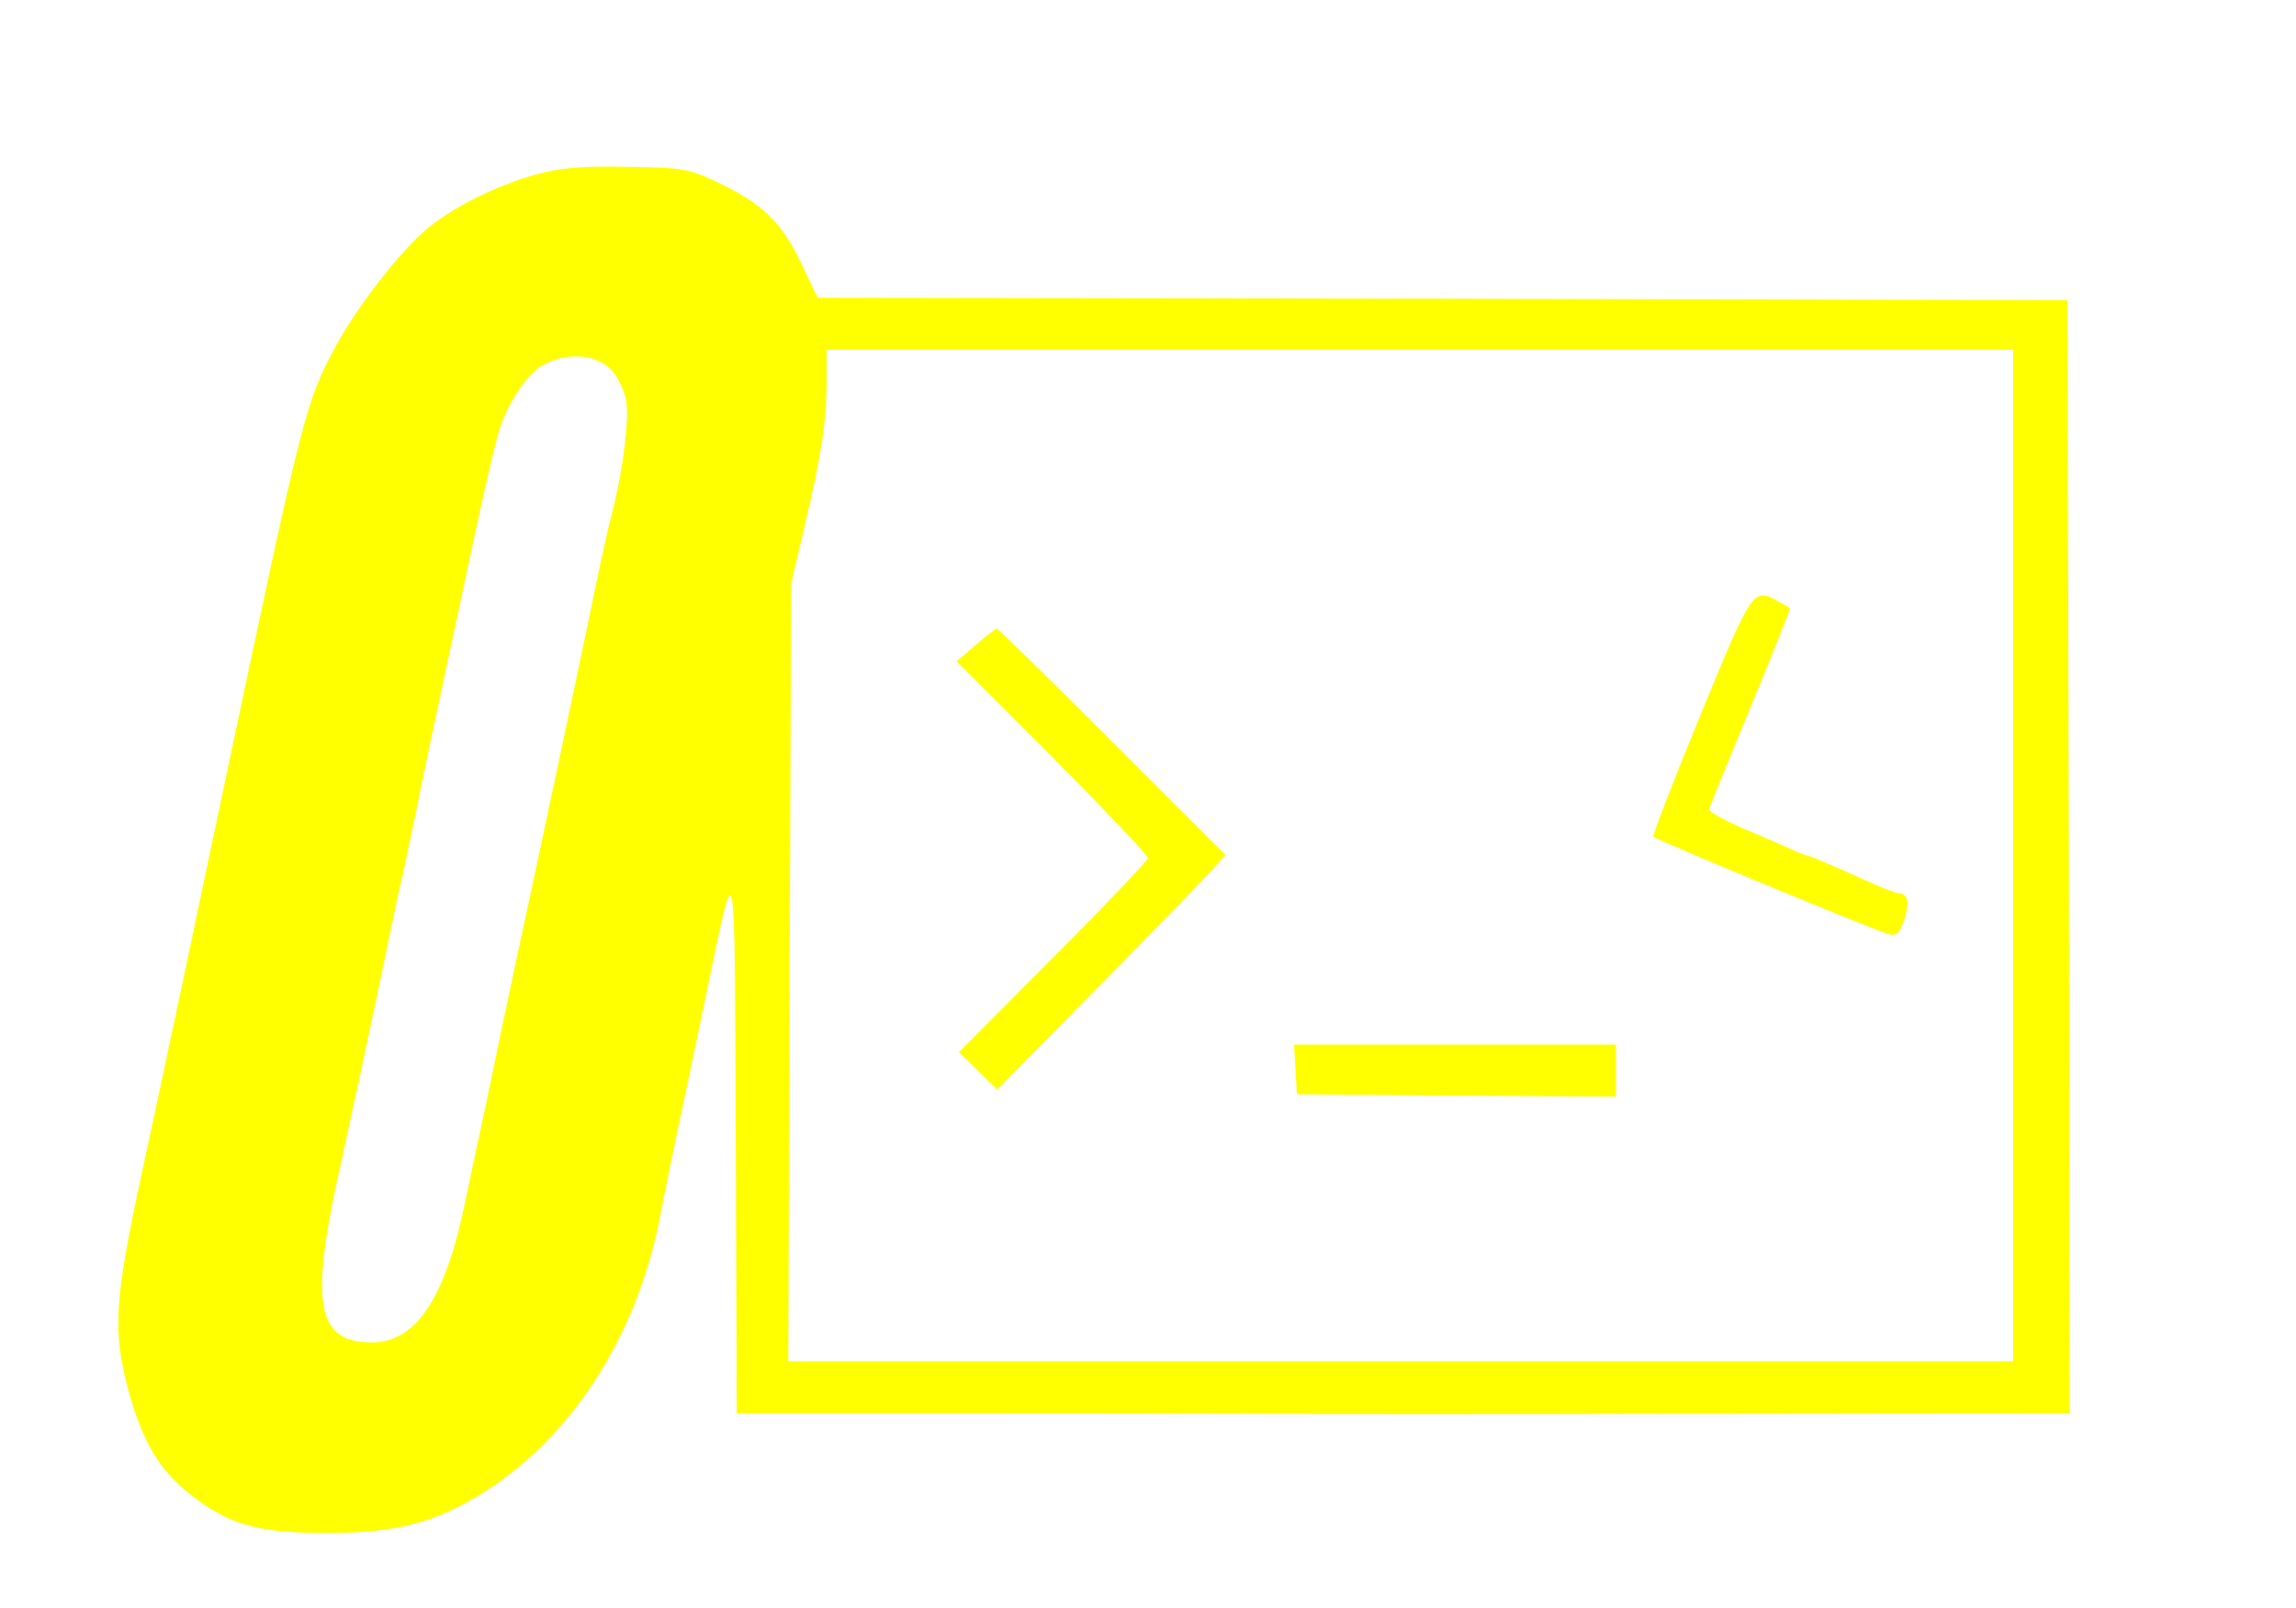
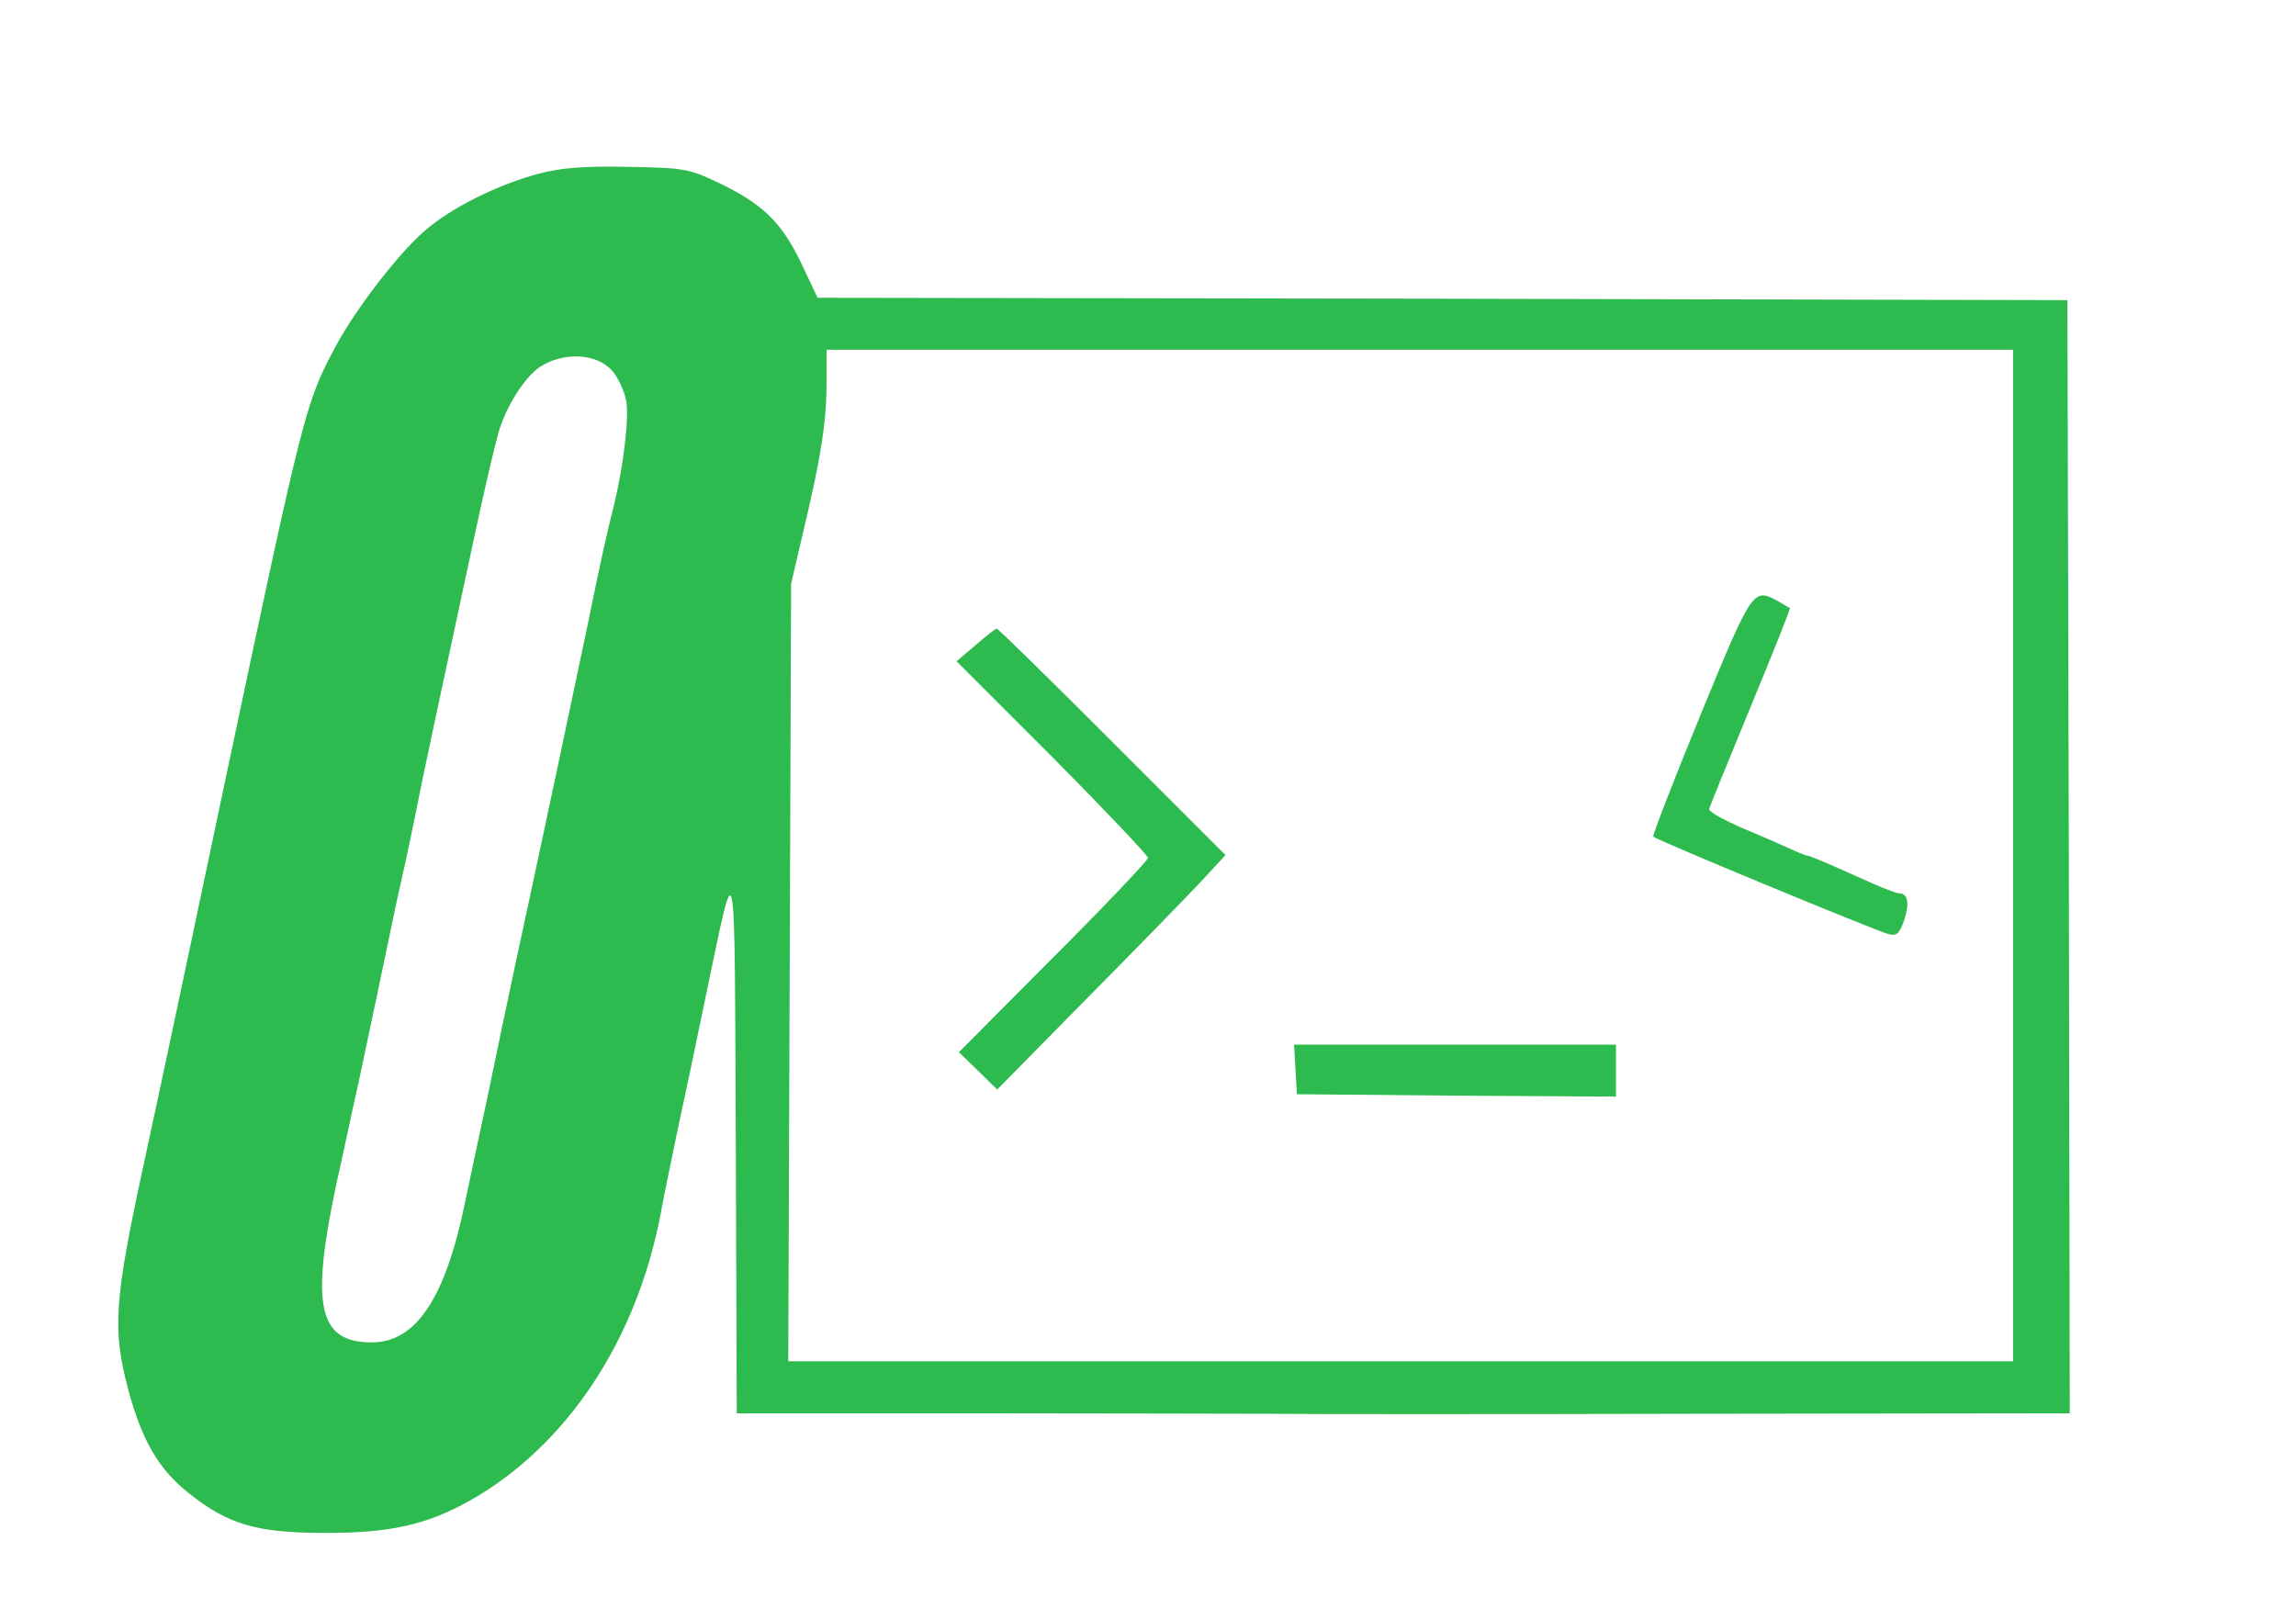
<svg xmlns="http://www.w3.org/2000/svg" version="1.0" width="600" height="420" viewBox="50 125 450 340">
-   <g fill="#FF0">
+   <g fill="#2DBA4E">
    <path d="M145.9 161.8c-8.8 2.4-18.6 7.3-24.1 12.2-5.5 4.8-14.4 16.4-18.5 24-6.6 12.3-6.8 13.2-23.8 93.5-5.8 27.6-13 61.6-17.1 80.5-6.1 28.2-6.5 34.4-3.1 47.1 2.9 10.7 6.5 16.9 12.8 21.8 8.2 6.6 14.4 8.4 28.4 8.4 14 .1 21.9-1.7 31-6.8 20.4-11.5 35.3-33.8 40.4-60.7.5-2.9 2.2-10.9 3.6-17.8 1.5-6.9 4.2-19.7 6-28.5 6.5-30.9 6-33.3 6.3 30.7l.2 57.8h48.3c26.5 0 55 .1 63.2.1 8.3.1 50 .1 92.8 0l77.7-.1-.2-117.8-.3-117.7-132.2-.3-132.2-.2-3.5-7.4c-4.1-8.6-8.3-12.6-17.6-17-6.1-2.9-7.3-3.1-19-3.3-9.3-.2-14.2.2-19.1 1.5M458 306v107H198.9l.3-82.3.3-82.2 2.8-12c3.6-15.2 4.7-22.3 4.7-30.8V199h251zM161.7 203.5c1.2 1.4 2.5 4.2 2.9 6.2.7 3.5-.6 14.2-2.6 22.3-1.6 6.2-2.9 12.3-5.5 25-3.7 17.7-9.2 43.5-12.1 57-1.4 6.3-4.1 19.1-6.1 28.5-1.9 9.3-3.9 18.8-4.4 21s-2 9.4-3.4 16c-4.2 20.3-10.4 29.5-19.7 29.5-11.3 0-13-7.6-7.5-33.5 1.5-6.6 3.5-16.3 4.7-21.5 2-9.3 6-28.4 8.1-38.5.6-2.8 1.5-6.6 1.9-8.5s2-9.4 3.4-16.5c1.5-7.2 3.8-18 5.1-24 1.3-6.1 4-18.7 6-28 2-9.4 4.3-19.2 5.1-22 1.6-5.5 5.5-11.7 8.8-13.9 5-3.2 12-2.9 15.3.9" />
    <path d="M391.9 276.2c-5.7 13.9-10.2 25.5-10 25.8.6.7 47 19.9 49.7 20.6 1.8.5 2.4-.1 3.4-3 1.1-3.5.8-5.6-1.1-5.6-.5 0-2.9-.9-5.4-2s-6.5-2.9-9-4-4.8-2-5.1-2-2-.7-3.7-1.5c-1.8-.8-6.3-2.8-10.2-4.4-3.8-1.7-6.9-3.4-6.8-3.9s4.1-10.3 8.8-21.7 8.5-20.8 8.3-20.9c-.2 0-1.3-.7-2.5-1.4-5.3-2.9-5.4-2.7-16.4 24m-153.4-14.7-4 3.4 20.3 20.3c11.1 11.2 20.2 20.8 20.2 21.3s-9 10-20 21l-20 20.1 4 3.9 4.1 4 19.2-19.5c10.6-10.7 21.5-21.9 24.2-24.8l4.9-5.3-24-24C254.3 268.8 243.3 258 243 258s-2.3 1.6-4.5 3.5m67.7 89.7.3 5.3 33.8.3 33.7.2v-11h-68.1z" />
  </g>
</svg>
